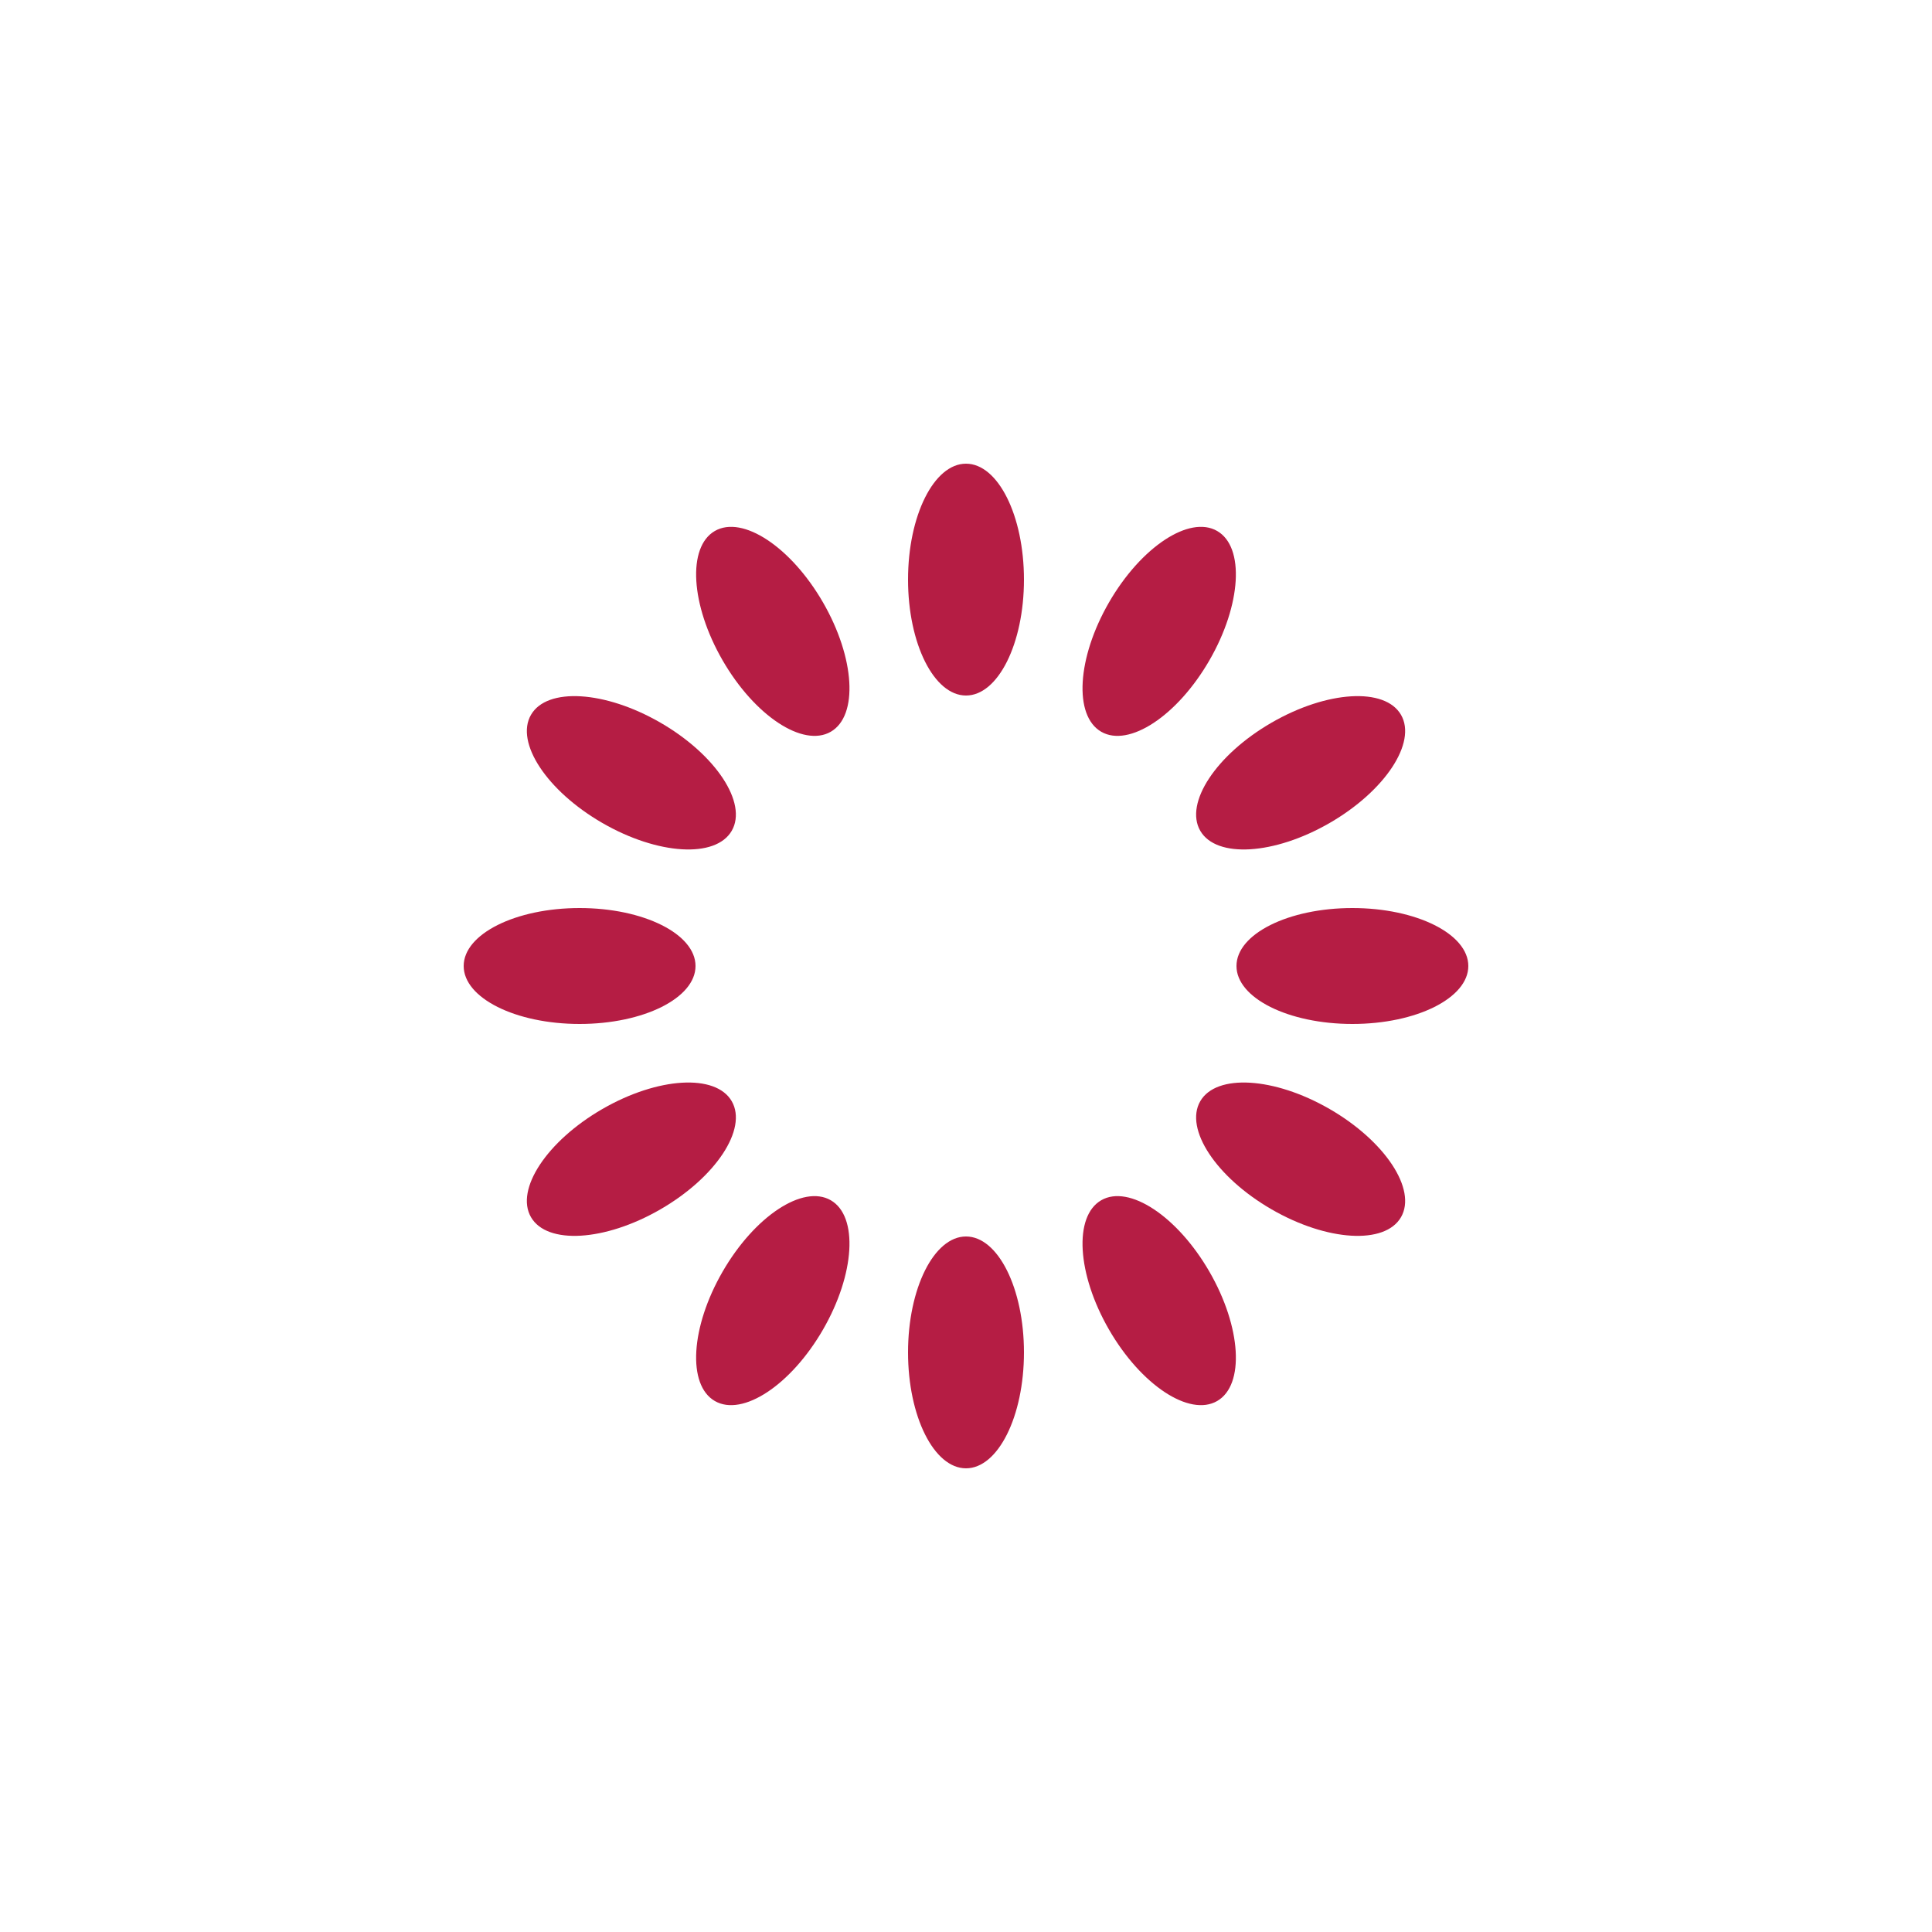
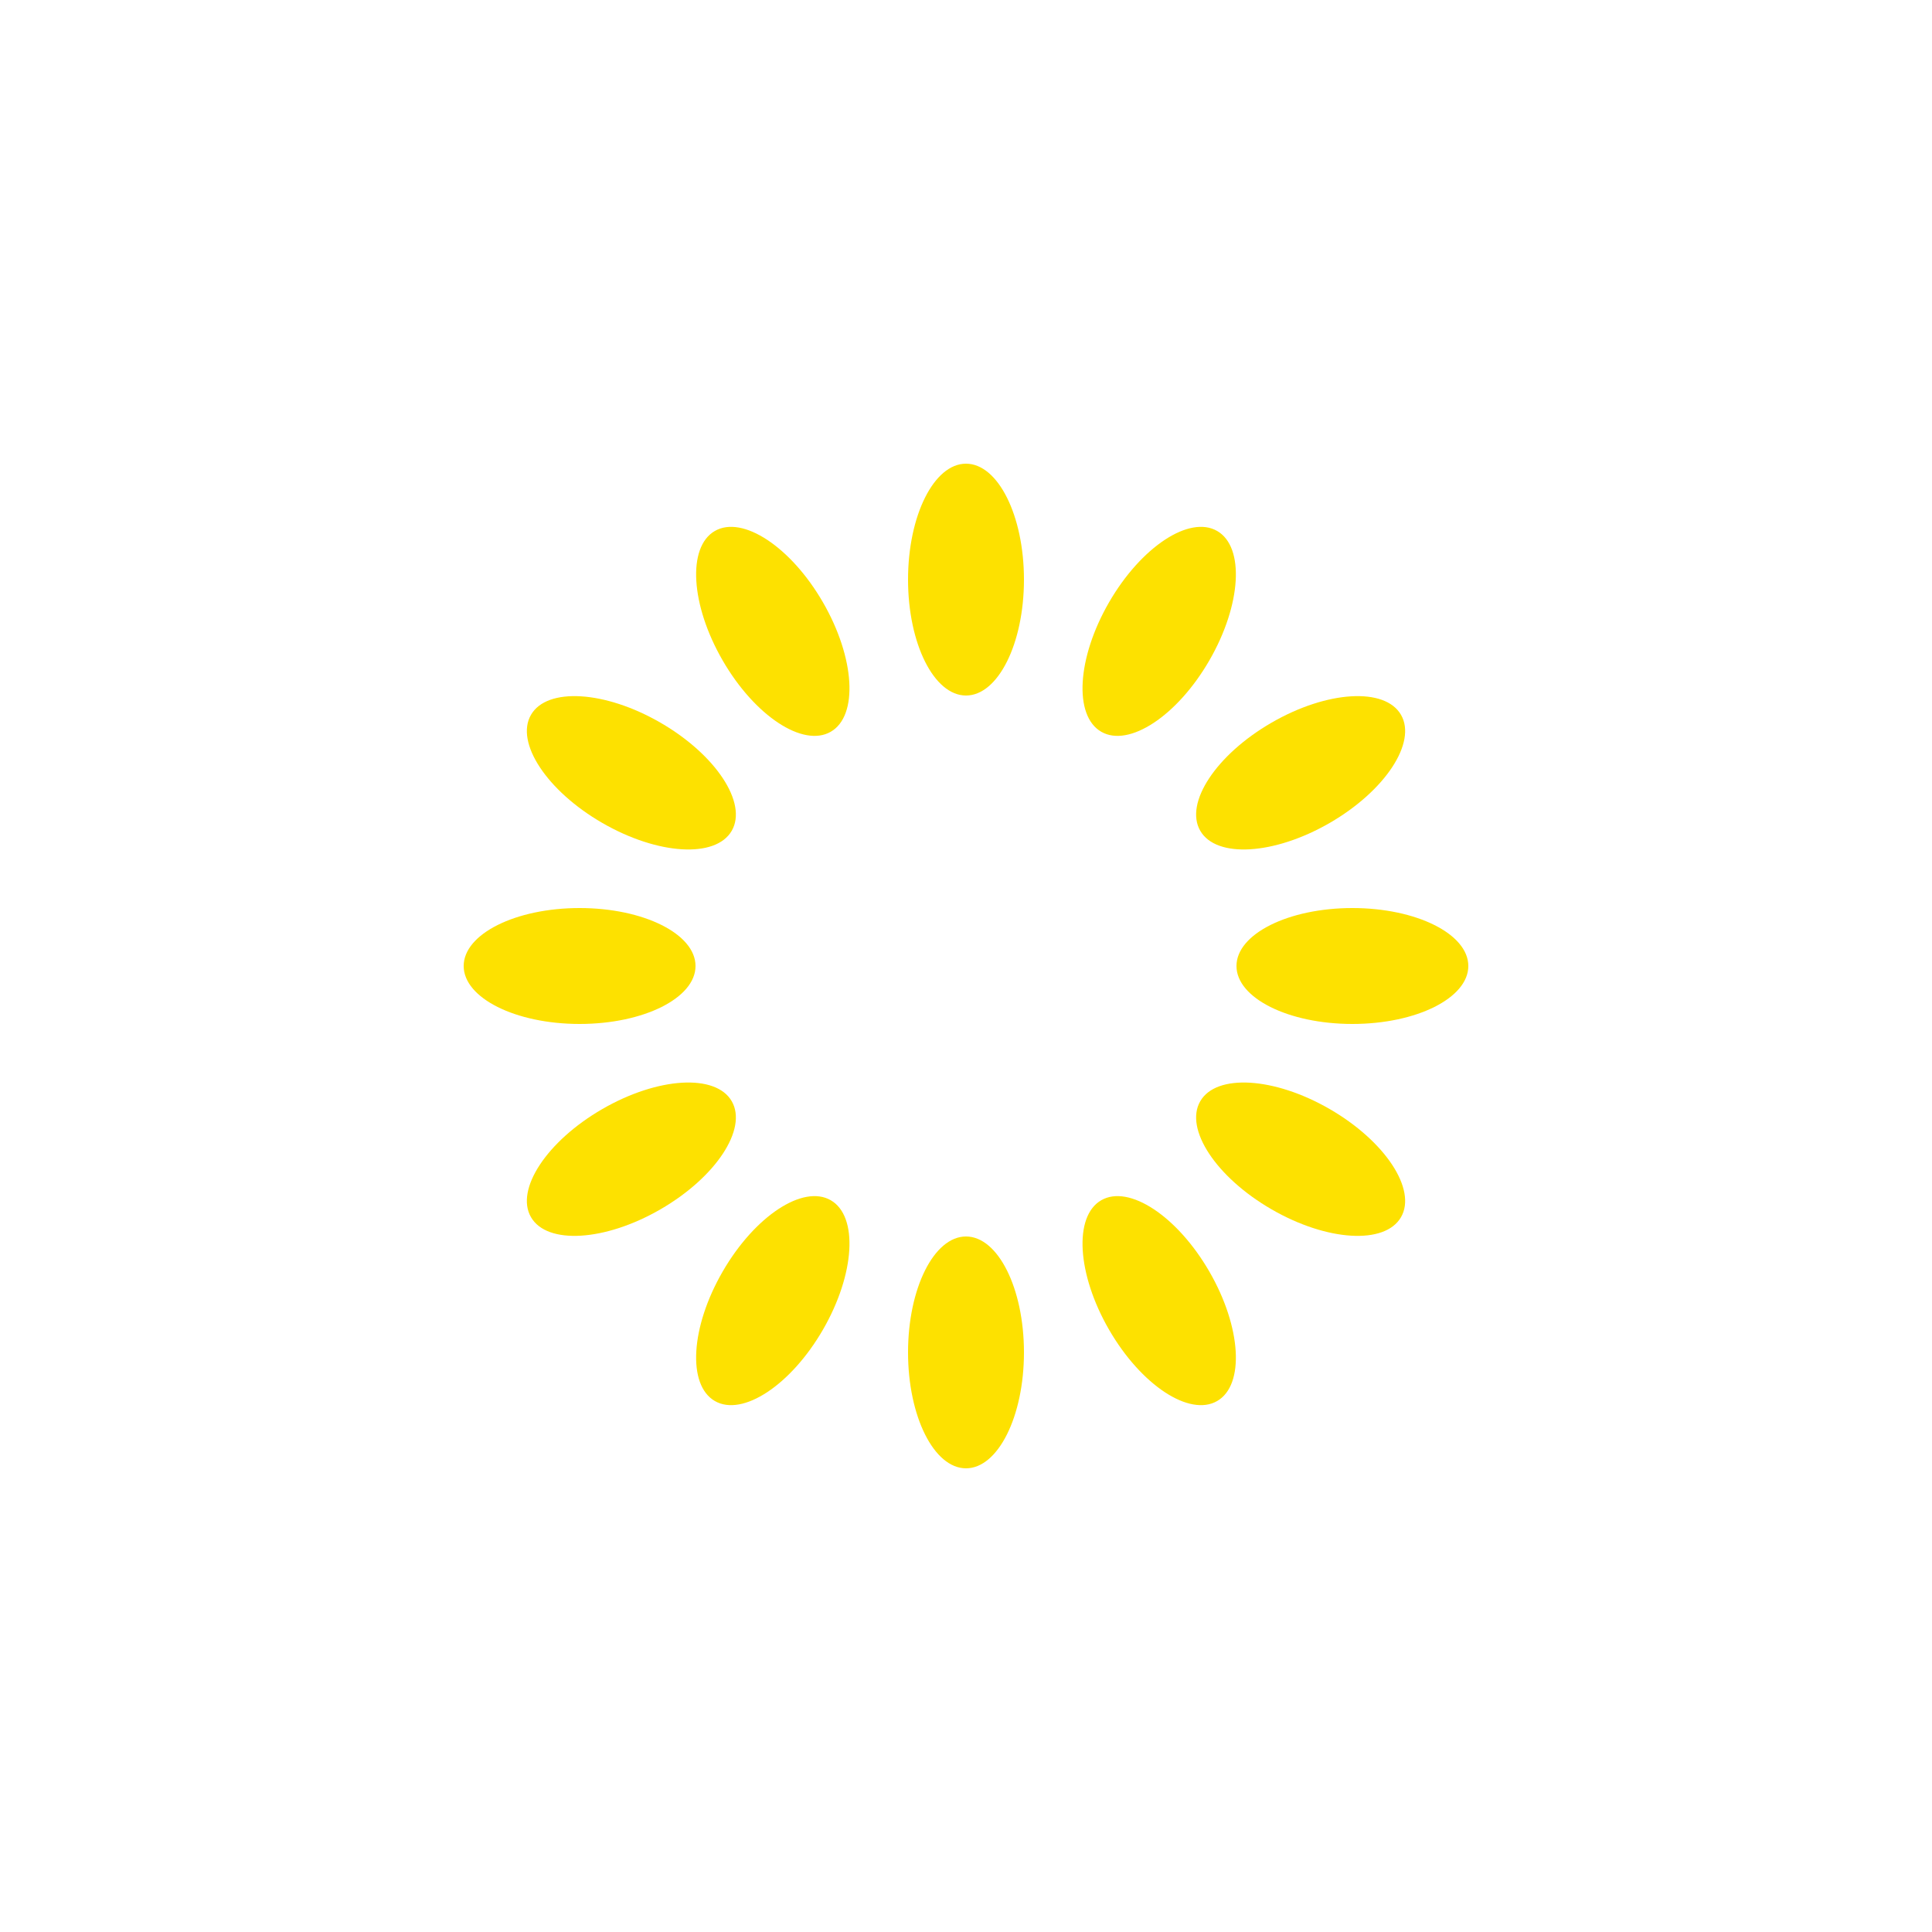
- <svg xmlns="http://www.w3.org/2000/svg" style="margin: auto; background: rgb(255, 255, 255); display: block; shape-rendering: auto;" width="200px" height="200px" viewBox="0 0 100 100" preserveAspectRatio="xMidYMid">
-   <g transform="rotate(0 50 50)">
-     <rect x="47" y="24" rx="3" ry="6" width="6" height="12" fill="#b51d44">
-       <animate attributeName="opacity" values="1;0" keyTimes="0;1" dur="1s" begin="-0.917s" repeatCount="indefinite" />
-     </rect>
-   </g>
-   <g transform="rotate(30 50 50)">
-     <rect x="47" y="24" rx="3" ry="6" width="6" height="12" fill="#b51d44">
-       <animate attributeName="opacity" values="1;0" keyTimes="0;1" dur="1s" begin="-0.833s" repeatCount="indefinite" />
-     </rect>
-   </g>
-   <g transform="rotate(60 50 50)">
-     <rect x="47" y="24" rx="3" ry="6" width="6" height="12" fill="#b51d44">
-       <animate attributeName="opacity" values="1;0" keyTimes="0;1" dur="1s" begin="-0.75s" repeatCount="indefinite" />
-     </rect>
-   </g>
-   <g transform="rotate(90 50 50)">
-     <rect x="47" y="24" rx="3" ry="6" width="6" height="12" fill="#b51d44">
-       <animate attributeName="opacity" values="1;0" keyTimes="0;1" dur="1s" begin="-0.667s" repeatCount="indefinite" />
-     </rect>
-   </g>
-   <g transform="rotate(120 50 50)">
-     <rect x="47" y="24" rx="3" ry="6" width="6" height="12" fill="#b51d44">
-       <animate attributeName="opacity" values="1;0" keyTimes="0;1" dur="1s" begin="-0.583s" repeatCount="indefinite" />
-     </rect>
-   </g>
-   <g transform="rotate(150 50 50)">
-     <rect x="47" y="24" rx="3" ry="6" width="6" height="12" fill="#b51d44">
-       <animate attributeName="opacity" values="1;0" keyTimes="0;1" dur="1s" begin="-0.5s" repeatCount="indefinite" />
-     </rect>
-   </g>
-   <g transform="rotate(180 50 50)">
-     <rect x="47" y="24" rx="3" ry="6" width="6" height="12" fill="#b51d44">
-       <animate attributeName="opacity" values="1;0" keyTimes="0;1" dur="1s" begin="-0.417s" repeatCount="indefinite" />
-     </rect>
-   </g>
-   <g transform="rotate(210 50 50)">
-     <rect x="47" y="24" rx="3" ry="6" width="6" height="12" fill="#b51d44">
-       <animate attributeName="opacity" values="1;0" keyTimes="0;1" dur="1s" begin="-0.333s" repeatCount="indefinite" />
-     </rect>
-   </g>
-   <g transform="rotate(240 50 50)">
-     <rect x="47" y="24" rx="3" ry="6" width="6" height="12" fill="#b51d44">
-       <animate attributeName="opacity" values="1;0" keyTimes="0;1" dur="1s" begin="-0.25s" repeatCount="indefinite" />
-     </rect>
-   </g>
-   <g transform="rotate(270 50 50)">
-     <rect x="47" y="24" rx="3" ry="6" width="6" height="12" fill="#b51d44">
-       <animate attributeName="opacity" values="1;0" keyTimes="0;1" dur="1s" begin="-0.167s" repeatCount="indefinite" />
-     </rect>
-   </g>
-   <g transform="rotate(300 50 50)">
-     <rect x="47" y="24" rx="3" ry="6" width="6" height="12" fill="#b51d44">
-       <animate attributeName="opacity" values="1;0" keyTimes="0;1" dur="1s" begin="-0.083s" repeatCount="indefinite" />
-     </rect>
-   </g>
-   <g transform="rotate(330 50 50)">
-     <rect x="47" y="24" rx="3" ry="6" width="6" height="12" fill="#b51d44">
-       <animate attributeName="opacity" values="1;0" keyTimes="0;1" dur="1s" begin="0s" repeatCount="indefinite" />
-     </rect>
-   </g>
+ <svg xmlns="http://www.w3.org/2000/svg" width="200" height="200" viewBox="0 0 200 200" fill="none">
+   <path d="M106 60C106 53.373 103.314 48 100 48C96.686 48 94 53.373 94 60C94 66.627 96.686 72 100 72C103.314 72 106 66.627 106 60Z" fill="#FDE100" />
+   <path d="M125.196 68.359C128.51 62.62 128.87 56.624 126 54.967C123.13 53.31 118.118 56.62 114.804 62.359C111.49 68.099 111.13 74.095 114 75.751C116.87 77.408 121.883 74.099 125.196 68.359Z" fill="#FDE100" />
+   <path d="M137.641 85.196C143.38 81.882 146.69 76.87 145.033 74C143.376 71.13 137.38 71.49 131.641 74.804C125.901 78.117 122.592 83.13 124.249 86C125.905 88.87 131.901 88.51 137.641 85.196Z" fill="#FDE100" />
+   <path d="M140 106C146.627 106 152 103.314 152 100C152 96.686 146.627 94 140 94C133.373 94 128 96.686 128 100C128 103.314 133.373 106 140 106Z" fill="#FDE100" />
+   <path d="M131.641 125.196C137.38 128.51 143.376 128.87 145.033 126C146.69 123.13 143.38 118.117 137.641 114.804C131.901 111.49 125.905 111.13 124.249 114C122.592 116.87 125.901 121.882 131.641 125.196Z" fill="#FDE100" />
+   <path d="M114.804 137.641C118.117 143.38 123.13 146.69 126 145.033C128.87 143.376 128.51 137.38 125.196 131.641C121.882 125.901 116.87 122.592 114 124.249C111.13 125.905 111.49 131.901 114.804 137.641Z" fill="#FDE100" />
+   <path d="M94 140C94 146.627 96.686 152 100 152C103.314 152 106 146.627 106 140C106 133.373 103.314 128 100 128C96.686 128 94 133.373 94 140Z" fill="#FDE100" />
+   <path d="M74.804 131.641C71.49 137.38 71.13 143.376 74 145.033C76.87 146.69 81.882 143.38 85.196 137.641C88.51 131.901 88.87 125.905 86 124.249C83.13 122.592 78.117 125.901 74.804 131.641Z" fill="#FDE100" />
+   <path d="M62.359 114.804C56.62 118.118 53.31 123.13 54.967 126C56.624 128.87 62.62 128.51 68.359 125.196C74.099 121.883 77.408 116.87 75.751 114C74.095 111.13 68.099 111.49 62.359 114.804Z" fill="#FDE100" />
+   <path d="M60 94C53.373 94 48 96.686 48 100C48 103.314 53.373 106 60 106C66.627 106 72 103.314 72 100C72 96.686 66.627 94 60 94Z" fill="#FDE100" />
+   <path d="M68.359 74.804C62.62 71.49 56.624 71.13 54.967 74C53.31 76.87 56.62 81.883 62.359 85.196C68.099 88.51 74.095 88.87 75.751 86C77.408 83.13 74.099 78.118 68.359 74.804Z" fill="#FDE100" />
+   <path d="M85.196 62.359C81.883 56.62 76.87 53.31 74 54.967C71.13 56.624 71.49 62.62 74.804 68.359C78.118 74.099 83.13 77.408 86 75.751C88.87 74.095 88.51 68.099 85.196 62.359Z" fill="#FDE100" />
</svg>
